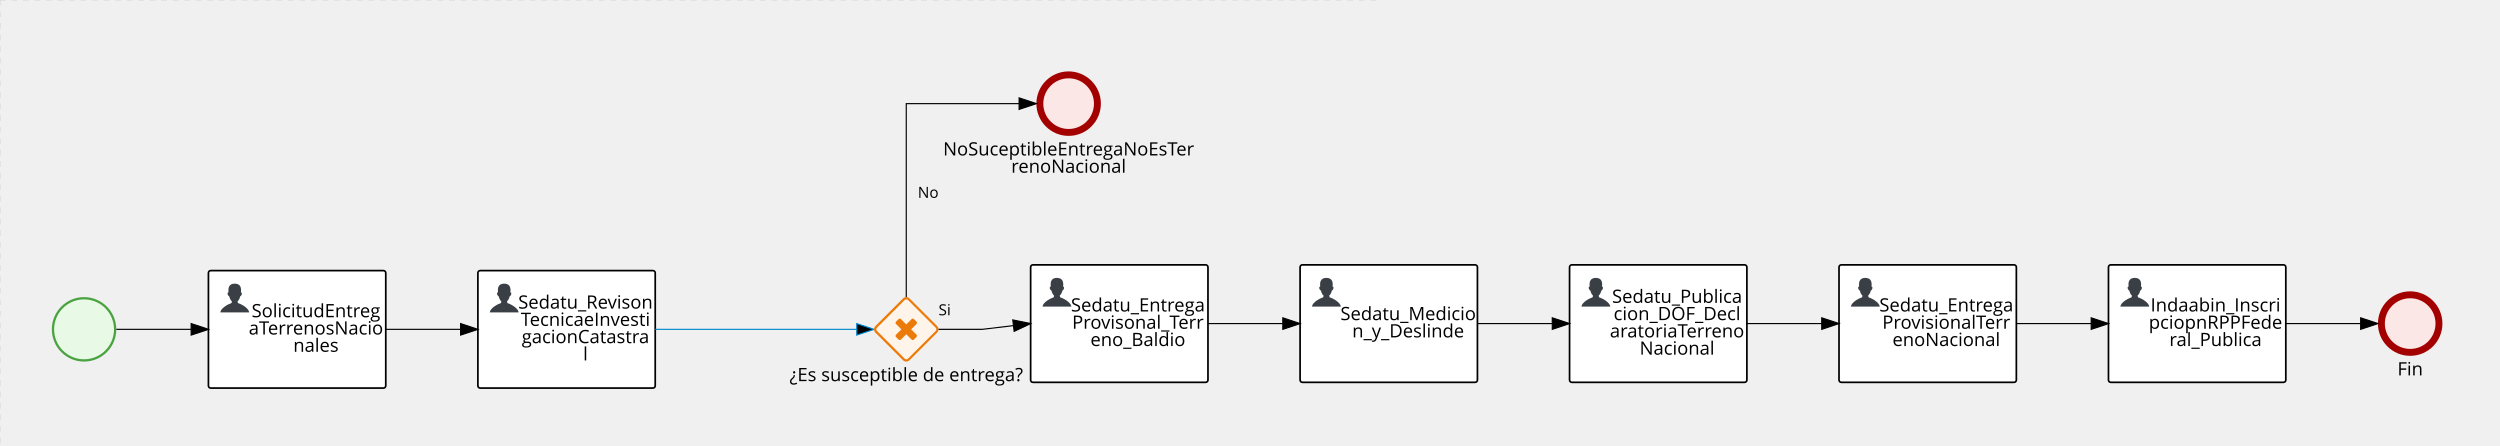
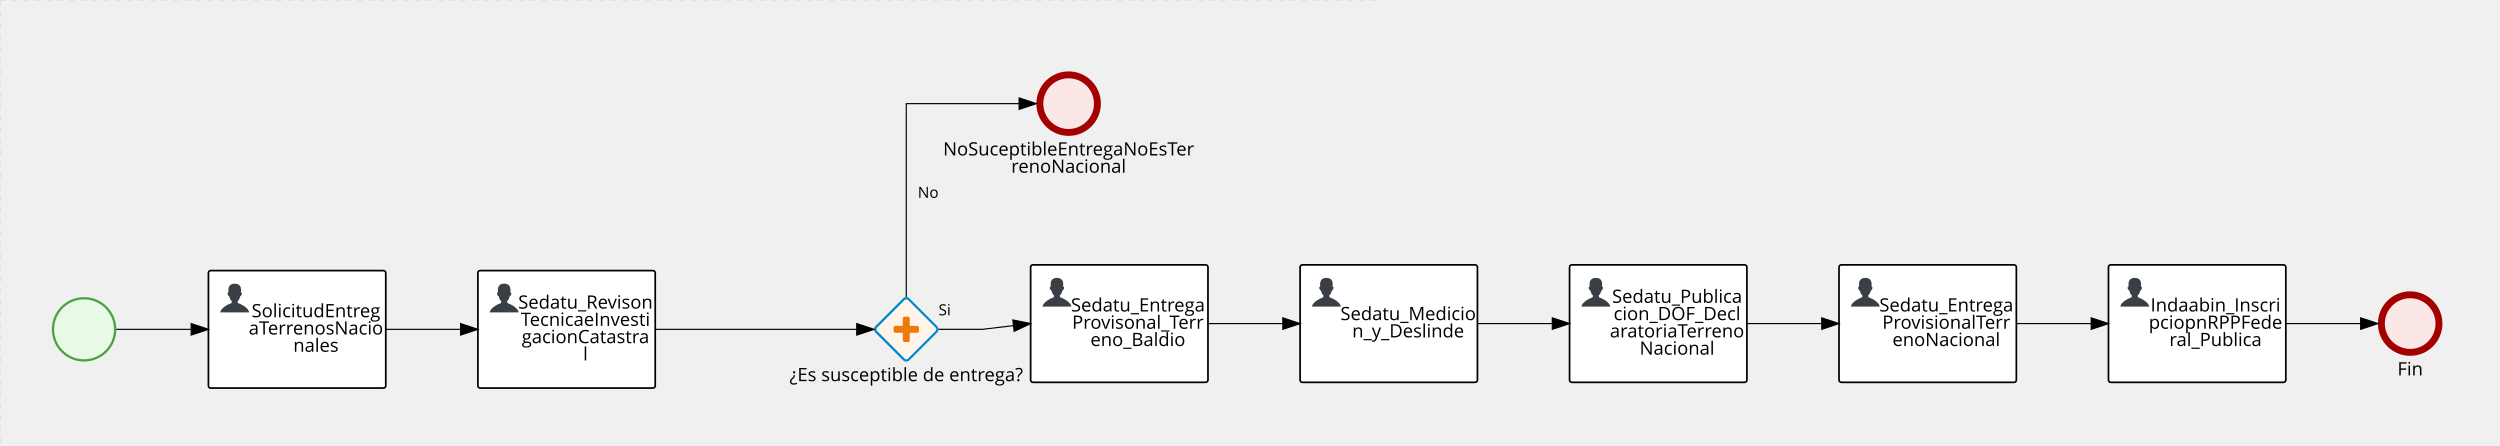
<svg xmlns="http://www.w3.org/2000/svg" version="1.1" width="2171" height="387" viewBox="0 0 2171 387">
  <defs />
  <g transform="matrix(1,0,0,1,0,0)">
    <g>
      <g>
        <g>
          <path fill="none" stroke="#d3d3d3" paint-order="fill stroke markers" d=" M 0 0 L 1200 0" stroke-miterlimit="10" stroke-opacity="0.8" stroke-dasharray="5" />
        </g>
        <g>
          <path fill="none" stroke="#d3d3d3" paint-order="fill stroke markers" d=" M 0 0 L 0 800" stroke-miterlimit="10" stroke-opacity="0.8" stroke-dasharray="5" />
        </g>
      </g>
      <g id="_8FF0A43F-6382-45C9-BA72-5A724DCAC5A2" bpmn2nodeid="_8FF0A43F-6382-45C9-BA72-5A724DCAC5A2" transform="matrix(1,0,0,1,1363,230)">
        <g>
          <path fill="none" stroke="none" />
        </g>
        <g transform="matrix(1,0,0,1,0,0)">
          <path fill="#ffffff" stroke="none" id="_8FF0A43F-6382-45C9-BA72-5A724DCAC5A2?shapeType=BACKGROUND" paint-order="stroke fill markers" d=" M 2 0 L 152 0 L 152 0 A 2 2 0 0 1 154 2 L 154 100 L 154 100 A 2 2 0 0 1 152 102 L 2 102 L 2 102 A 2 2 0 0 1 0 100 L 0 2 L 0 2 A 2 2 0 0 1 2 0 Z" />
        </g>
        <g transform="matrix(1,0,0,1,0,0)">
          <path fill="none" stroke="#000000" id="_8FF0A43F-6382-45C9-BA72-5A724DCAC5A2?shapeType=BORDER&amp;renderType=STROKE" paint-order="fill stroke markers" d=" M 2 0 L 152 0 L 152 0 A 2 2 0 0 1 154 2 L 154 100 L 154 100 A 2 2 0 0 1 152 102 L 2 102 L 2 102 A 2 2 0 0 1 0 100 L 0 2 L 0 2 A 2 2 0 0 1 2 0 Z" stroke-miterlimit="10" stroke-width="1.5" stroke-dasharray="" />
        </g>
        <g>
          <g transform="matrix(0.06,0,0,0.06,9.4,9.4)">
            <g transform="matrix(1,0,0,1,0,0)">
              <path fill="#393f44" stroke="none" id="_8FF0A43F-6382-45C9-BA72-5A724DCAC5A2_task__JrCX__gE2q" paint-order="stroke fill markers" d=" M 0 0 M 16 445.21 C 16 440.869 18.784 431.129 22.001 424.217 C 35.768 394.64 77.283 359.28 129 333.084 C 144.516 325.224 157.347 319.964 167.807 317.174 C 171.932 316.074 175.729 314.414 176.525 313.363 C 178.894 310.234 180.914 302.908 181.727 294.5 L 182.5 286.5 L 178.507 283.455 C 166.303 274.146 154.284 251.678 148.04 226.5 C 145.611 216.707 145.056 215.462 142.984 215.158 C 141.703 214.97 138.083 212.243 134.939 209.099 C 123.233 197.393 116.891 177.376 121.44 166.49 C 123.002 162.751 128.155 159.01 131.75 159.004 C 134.448 159 134.471 158.603 132.914 138.788 C 130.927 113.496 134.279 92.265 143.132 74.076 C 152.232 55.38 167.569 42.882 189.049 36.66 C 210.203 30.532 237.797 30.532 258.951 36.66 C 300.042 48.563 318.958 83.806 314.955 141 C 314.32 150.075 313.624 157.788 313.409 158.14 C 313.194 158.493 314.575 159.073 316.479 159.43 C 328.929 161.766 330.986 177.018 321.496 196.621 C 316.903 206.109 309.357 214.508 304.817 215.185 C 303.023 215.453 302.293 217.146 299.943 226.5 C 296.659 239.567 294.474 245.305 287.948 257.995 C 282.491 268.606 273.035 281.109 268.108 284.229 L 264.871 286.278 L 265.518 292.889 C 266.345 301.33 268.639 309.871 270.877 312.837 C 272.067 314.415 275.002 315.79 280.063 317.139 C 291.069 320.075 303.617 325.274 321 334.102 C 369.815 358.891 410.848 393.758 425.032 422.5 C 429.07 430.682 432 440.232 432 445.21 L 432 448 L 224 448 L 16 448 L 16 445.21 Z" />
            </g>
          </g>
        </g>
        <g transform="matrix(1,0,0,1,4.04,13.68)">
          <g transform="matrix(0.04,0,0,0.04,63.36,69.12)">
            <g transform="matrix(1,0,0,1,0,0)">
              <path fill="none" stroke="none" />
            </g>
            <g transform="matrix(1,0,0,1,0,0)">
              <path fill="none" stroke="none" />
            </g>
          </g>
        </g>
        <g transform="matrix(1,0,0,1,35,21)">
          <text fill="#000000" stroke="none" font-family="Open Sans" font-size="12pt" font-style="normal" font-weight="normal" text-decoration="normal" x="58.355" y="12" text-anchor="middle" dominant-baseline="alphabetic">Sedatu_Publica </text>
          <text fill="#000000" stroke="none" font-family="Open Sans" font-size="12pt" font-style="normal" font-weight="normal" text-decoration="normal" x="58.355" y="27" text-anchor="middle" dominant-baseline="alphabetic"> cion_DOF_Decl </text>
          <text fill="#000000" stroke="none" font-family="Open Sans" font-size="12pt" font-style="normal" font-weight="normal" text-decoration="normal" x="58.355" y="42" text-anchor="middle" dominant-baseline="alphabetic">aratoriaTerreno</text>
          <text fill="#000000" stroke="none" font-family="Open Sans" font-size="12pt" font-style="normal" font-weight="normal" text-decoration="normal" x="58.355" y="57" text-anchor="middle" dominant-baseline="alphabetic">      Nacional      </text>
        </g>
      </g>
      <g id="_F657E1F0-E25D-414C-A22B-355D2860B07C" bpmn2nodeid="_F657E1F0-E25D-414C-A22B-355D2860B07C" transform="matrix(1,0,0,1,900,62)">
        <g>
          <path fill="none" stroke="none" />
        </g>
        <g transform="matrix(0.125,0,0,0.125,0,0)">
          <g transform="matrix(1,0,0,1,0,0)">
            <path fill="#fce7e7" stroke="none" id="_F657E1F0-E25D-414C-A22B-355D2860B07C?shapeType=BACKGROUND" paint-order="stroke fill markers" d=" M 0 0 M 444 224 C 444 263.9 434.2 300.8 414.4 334.5 C 394.7 368.2 368 394.9 334.4 414.5 C 300.8 434.1 263.9 444 224 444 C 184.1 444 147.2 434.2 113.5 414.4 C 79.8 394.7 53.1 368 33.5 334.4 C 13.9 300.8 4 263.9 4 224 C 4 184.1 13.8 147.2 33.6 113.5 C 53.4 79.8 80.1 53.1 113.6 33.5 C 147.1 13.9 184.1 4 224 4 C 263.9 4 300.8 13.8 334.5 33.6 C 368.2 53.4 394.9 80.1 414.5 113.6 C 434.1 147.1 444 184.1 444 224 Z" />
          </g>
          <g>
            <g transform="matrix(1,0,0,1,0,0)">
              <g transform="matrix(1,0,0,1,0,0)">
                <path fill="#a30000" stroke="none" id="_F657E1F0-E25D-414C-A22B-355D2860B07C?shapeType=BORDER&amp;renderType=FILL" paint-order="stroke fill markers" d=" M 0 0 M 224 0 C 100.3 0 0 100.3 0 224 C 0 347.7 100.3 448 224 448 C 347.7 448 448 347.7 448 224 C 448 100.3 347.7 0 224 0 Z M 0 0 M 224 400 C 126.8 400 48 321.2 48 224 C 48 126.8 126.8 48 224 48 C 321.2 48 400 126.8 400 224 C 400 321.2 321.2 400 224 400 Z" />
              </g>
            </g>
          </g>
        </g>
        <g transform="matrix(1,0,0,1,-80.98438,61)">
          <text fill="#000000" stroke="none" font-family="Open Sans" font-size="12pt" font-style="normal" font-weight="normal" text-decoration="normal" x="108.984" y="12" text-anchor="middle" dominant-baseline="alphabetic">NoSuceptibleEntregaNoEsTer</text>
          <text fill="#000000" stroke="none" font-family="Open Sans" font-size="12pt" font-style="normal" font-weight="normal" text-decoration="normal" x="108.984" y="27" text-anchor="middle" dominant-baseline="alphabetic">              renoNacional              </text>
        </g>
      </g>
      <g id="_2652C81C-3B0A-4F57-AE74-74FB26818996" bpmn2nodeid="_2652C81C-3B0A-4F57-AE74-74FB26818996" transform="matrix(1,0,0,1,1831,230)">
        <g>
          <path fill="none" stroke="none" />
        </g>
        <g transform="matrix(1,0,0,1,0,0)">
          <path fill="#ffffff" stroke="none" id="_2652C81C-3B0A-4F57-AE74-74FB26818996?shapeType=BACKGROUND" paint-order="stroke fill markers" d=" M 2 0 L 152 0 L 152 0 A 2 2 0 0 1 154 2 L 154 100 L 154 100 A 2 2 0 0 1 152 102 L 2 102 L 2 102 A 2 2 0 0 1 0 100 L 0 2 L 0 2 A 2 2 0 0 1 2 0 Z" />
        </g>
        <g transform="matrix(1,0,0,1,0,0)">
          <path fill="none" stroke="#000000" id="_2652C81C-3B0A-4F57-AE74-74FB26818996?shapeType=BORDER&amp;renderType=STROKE" paint-order="fill stroke markers" d=" M 2 0 L 152 0 L 152 0 A 2 2 0 0 1 154 2 L 154 100 L 154 100 A 2 2 0 0 1 152 102 L 2 102 L 2 102 A 2 2 0 0 1 0 100 L 0 2 L 0 2 A 2 2 0 0 1 2 0 Z" stroke-miterlimit="10" stroke-width="1.5" stroke-dasharray="" />
        </g>
        <g>
          <g transform="matrix(0.06,0,0,0.06,9.4,9.4)">
            <g transform="matrix(1,0,0,1,0,0)">
              <path fill="#393f44" stroke="none" id="_2652C81C-3B0A-4F57-AE74-74FB26818996_task__JrCX__gE2q" paint-order="stroke fill markers" d=" M 0 0 M 16 445.21 C 16 440.869 18.784 431.129 22.001 424.217 C 35.768 394.64 77.283 359.28 129 333.084 C 144.516 325.224 157.347 319.964 167.807 317.174 C 171.932 316.074 175.729 314.414 176.525 313.363 C 178.894 310.234 180.914 302.908 181.727 294.5 L 182.5 286.5 L 178.507 283.455 C 166.303 274.146 154.284 251.678 148.04 226.5 C 145.611 216.707 145.056 215.462 142.984 215.158 C 141.703 214.97 138.083 212.243 134.939 209.099 C 123.233 197.393 116.891 177.376 121.44 166.49 C 123.002 162.751 128.155 159.01 131.75 159.004 C 134.448 159 134.471 158.603 132.914 138.788 C 130.927 113.496 134.279 92.265 143.132 74.076 C 152.232 55.38 167.569 42.882 189.049 36.66 C 210.203 30.532 237.797 30.532 258.951 36.66 C 300.042 48.563 318.958 83.806 314.955 141 C 314.32 150.075 313.624 157.788 313.409 158.14 C 313.194 158.493 314.575 159.073 316.479 159.43 C 328.929 161.766 330.986 177.018 321.496 196.621 C 316.903 206.109 309.357 214.508 304.817 215.185 C 303.023 215.453 302.293 217.146 299.943 226.5 C 296.659 239.567 294.474 245.305 287.948 257.995 C 282.491 268.606 273.035 281.109 268.108 284.229 L 264.871 286.278 L 265.518 292.889 C 266.345 301.33 268.639 309.871 270.877 312.837 C 272.067 314.415 275.002 315.79 280.063 317.139 C 291.069 320.075 303.617 325.274 321 334.102 C 369.815 358.891 410.848 393.758 425.032 422.5 C 429.07 430.682 432 440.232 432 445.21 L 432 448 L 224 448 L 16 448 L 16 445.21 Z" />
            </g>
          </g>
        </g>
        <g transform="matrix(1,0,0,1,4.04,13.68)">
          <g transform="matrix(0.04,0,0,0.04,63.36,69.12)">
            <g transform="matrix(1,0,0,1,0,0)">
              <path fill="none" stroke="none" />
            </g>
            <g transform="matrix(1,0,0,1,0,0)">
              <path fill="none" stroke="none" />
            </g>
          </g>
        </g>
        <g transform="matrix(1,0,0,1,35,28.5)">
          <text fill="#000000" stroke="none" font-family="Open Sans" font-size="12pt" font-style="normal" font-weight="normal" text-decoration="normal" x="57.965" y="12" text-anchor="middle" dominant-baseline="alphabetic">Indaabin_Inscri </text>
          <text fill="#000000" stroke="none" font-family="Open Sans" font-size="12pt" font-style="normal" font-weight="normal" text-decoration="normal" x="57.965" y="27" text-anchor="middle" dominant-baseline="alphabetic">pciopnRPPFede</text>
          <text fill="#000000" stroke="none" font-family="Open Sans" font-size="12pt" font-style="normal" font-weight="normal" text-decoration="normal" x="57.965" y="42" text-anchor="middle" dominant-baseline="alphabetic">    ral_Publica     </text>
        </g>
      </g>
      <g id="_5F080FB6-3F86-4CF3-AA23-848221DFFB02" bpmn2nodeid="_5F080FB6-3F86-4CF3-AA23-848221DFFB02" transform="matrix(1,0,0,1,2065,253)">
        <g>
          <path fill="none" stroke="none" />
        </g>
        <g transform="matrix(0.125,0,0,0.125,0,0)">
          <g transform="matrix(1,0,0,1,0,0)">
            <path fill="#fce7e7" stroke="none" id="_5F080FB6-3F86-4CF3-AA23-848221DFFB02?shapeType=BACKGROUND" paint-order="stroke fill markers" d=" M 0 0 M 444 224 C 444 263.9 434.2 300.8 414.4 334.5 C 394.7 368.2 368 394.9 334.4 414.5 C 300.8 434.1 263.9 444 224 444 C 184.1 444 147.2 434.2 113.5 414.4 C 79.8 394.7 53.1 368 33.5 334.4 C 13.9 300.8 4 263.9 4 224 C 4 184.1 13.8 147.2 33.6 113.5 C 53.4 79.8 80.1 53.1 113.6 33.5 C 147.1 13.9 184.1 4 224 4 C 263.9 4 300.8 13.8 334.5 33.6 C 368.2 53.4 394.9 80.1 414.5 113.6 C 434.1 147.1 444 184.1 444 224 Z" />
          </g>
          <g>
            <g transform="matrix(1,0,0,1,0,0)">
              <g transform="matrix(1,0,0,1,0,0)">
                <path fill="#a30000" stroke="none" id="_5F080FB6-3F86-4CF3-AA23-848221DFFB02?shapeType=BORDER&amp;renderType=FILL" paint-order="stroke fill markers" d=" M 0 0 M 224 0 C 100.3 0 0 100.3 0 224 C 0 347.7 100.3 448 224 448 C 347.7 448 448 347.7 448 224 C 448 100.3 347.7 0 224 0 Z M 0 0 M 224 400 C 126.8 400 48 321.2 48 224 C 48 126.8 126.8 48 224 48 C 321.2 48 400 126.8 400 224 C 400 321.2 321.2 400 224 400 Z" />
              </g>
            </g>
          </g>
        </g>
        <g transform="matrix(1,0,0,1,16.9375,61)">
          <text fill="#000000" stroke="none" font-family="Open Sans" font-size="12pt" font-style="normal" font-weight="normal" text-decoration="normal" x="11.062" y="12" text-anchor="middle" dominant-baseline="alphabetic">Fin</text>
        </g>
      </g>
      <g id="_A2AA6A26-D961-4B0E-9096-768F3CEE48E3" bpmn2nodeid="_A2AA6A26-D961-4B0E-9096-768F3CEE48E3" transform="matrix(1,0,0,1,415,235)">
        <g>
          <path fill="none" stroke="none" />
        </g>
        <g transform="matrix(1,0,0,1,0,0)">
          <path fill="#ffffff" stroke="none" id="_A2AA6A26-D961-4B0E-9096-768F3CEE48E3?shapeType=BACKGROUND" paint-order="stroke fill markers" d=" M 2 0 L 152 0 L 152 0 A 2 2 0 0 1 154 2 L 154 100 L 154 100 A 2 2 0 0 1 152 102 L 2 102 L 2 102 A 2 2 0 0 1 0 100 L 0 2 L 0 2 A 2 2 0 0 1 2 0 Z" />
        </g>
        <g transform="matrix(1,0,0,1,0,0)">
-           <path fill="none" stroke="rgb(0,0,0)" id="_A2AA6A26-D961-4B0E-9096-768F3CEE48E3?shapeType=BORDER&amp;renderType=STROKE" paint-order="fill stroke markers" d=" M 2 0 L 152 0 L 152 0 A 2 2 0 0 1 154 2 L 154 100 L 154 100 A 2 2 0 0 1 152 102 L 2 102 L 2 102 A 2 2 0 0 1 0 100 L 0 2 L 0 2 A 2 2 0 0 1 2 0 Z" stroke-miterlimit="10" stroke-width="1.5" stroke-dasharray="" />
+           <path fill="none" stroke="#000000" id="_A2AA6A26-D961-4B0E-9096-768F3CEE48E3?shapeType=BORDER&amp;renderType=STROKE" paint-order="fill stroke markers" d=" M 2 0 L 152 0 L 152 0 A 2 2 0 0 1 154 2 L 154 100 L 154 100 A 2 2 0 0 1 152 102 L 2 102 L 2 102 A 2 2 0 0 1 0 100 L 0 2 L 0 2 A 2 2 0 0 1 2 0 Z" stroke-miterlimit="10" stroke-width="1.5" stroke-dasharray="" />
        </g>
        <g>
          <g transform="matrix(0.06,0,0,0.06,9.4,9.4)">
            <g transform="matrix(1,0,0,1,0,0)">
              <path fill="#393f44" stroke="none" id="_A2AA6A26-D961-4B0E-9096-768F3CEE48E3_task__JrCX__gE2q" paint-order="stroke fill markers" d=" M 0 0 M 16 445.21 C 16 440.869 18.784 431.129 22.001 424.217 C 35.768 394.64 77.283 359.28 129 333.084 C 144.516 325.224 157.347 319.964 167.807 317.174 C 171.932 316.074 175.729 314.414 176.525 313.363 C 178.894 310.234 180.914 302.908 181.727 294.5 L 182.5 286.5 L 178.507 283.455 C 166.303 274.146 154.284 251.678 148.04 226.5 C 145.611 216.707 145.056 215.462 142.984 215.158 C 141.703 214.97 138.083 212.243 134.939 209.099 C 123.233 197.393 116.891 177.376 121.44 166.49 C 123.002 162.751 128.155 159.01 131.75 159.004 C 134.448 159 134.471 158.603 132.914 138.788 C 130.927 113.496 134.279 92.265 143.132 74.076 C 152.232 55.38 167.569 42.882 189.049 36.66 C 210.203 30.532 237.797 30.532 258.951 36.66 C 300.042 48.563 318.958 83.806 314.955 141 C 314.32 150.075 313.624 157.788 313.409 158.14 C 313.194 158.493 314.575 159.073 316.479 159.43 C 328.929 161.766 330.986 177.018 321.496 196.621 C 316.903 206.109 309.357 214.508 304.817 215.185 C 303.023 215.453 302.293 217.146 299.943 226.5 C 296.659 239.567 294.474 245.305 287.948 257.995 C 282.491 268.606 273.035 281.109 268.108 284.229 L 264.871 286.278 L 265.518 292.889 C 266.345 301.33 268.639 309.871 270.877 312.837 C 272.067 314.415 275.002 315.79 280.063 317.139 C 291.069 320.075 303.617 325.274 321 334.102 C 369.815 358.891 410.848 393.758 425.032 422.5 C 429.07 430.682 432 440.232 432 445.21 L 432 448 L 224 448 L 16 448 L 16 445.21 Z" />
            </g>
          </g>
        </g>
        <g transform="matrix(1,0,0,1,4.04,13.68)">
          <g transform="matrix(0.04,0,0,0.04,63.36,69.12)">
            <g transform="matrix(1,0,0,1,0,0)">
              <path fill="none" stroke="none" />
            </g>
            <g transform="matrix(1,0,0,1,0,0)">
              <path fill="none" stroke="none" />
            </g>
          </g>
        </g>
        <g transform="matrix(1,0,0,1,35,21)">
          <text fill="#000000" stroke="none" font-family="Open Sans" font-size="12pt" font-style="normal" font-weight="normal" text-decoration="normal" x="58.414" y="12" text-anchor="middle" dominant-baseline="alphabetic">Sedatu_Revison</text>
          <text fill="#000000" stroke="none" font-family="Open Sans" font-size="12pt" font-style="normal" font-weight="normal" text-decoration="normal" x="58.414" y="27" text-anchor="middle" dominant-baseline="alphabetic">TecnicaeInvesti </text>
          <text fill="#000000" stroke="none" font-family="Open Sans" font-size="12pt" font-style="normal" font-weight="normal" text-decoration="normal" x="58.414" y="42" text-anchor="middle" dominant-baseline="alphabetic">gacionCatastra </text>
          <text fill="#000000" stroke="none" font-family="Open Sans" font-size="12pt" font-style="normal" font-weight="normal" text-decoration="normal" x="58.414" y="57" text-anchor="middle" dominant-baseline="alphabetic">             l              </text>
        </g>
      </g>
      <g id="_B5F4F070-4E8F-462E-9679-84021734B52C" bpmn2nodeid="_B5F4F070-4E8F-462E-9679-84021734B52C" transform="matrix(1,0,0,1,895,230)">
        <g>
          <path fill="none" stroke="none" />
        </g>
        <g transform="matrix(1,0,0,1,0,0)">
          <path fill="#ffffff" stroke="none" id="_B5F4F070-4E8F-462E-9679-84021734B52C?shapeType=BACKGROUND" paint-order="stroke fill markers" d=" M 2 0 L 152 0 L 152 0 A 2 2 0 0 1 154 2 L 154 100 L 154 100 A 2 2 0 0 1 152 102 L 2 102 L 2 102 A 2 2 0 0 1 0 100 L 0 2 L 0 2 A 2 2 0 0 1 2 0 Z" />
        </g>
        <g transform="matrix(1,0,0,1,0,0)">
          <path fill="none" stroke="#000000" id="_B5F4F070-4E8F-462E-9679-84021734B52C?shapeType=BORDER&amp;renderType=STROKE" paint-order="fill stroke markers" d=" M 2 0 L 152 0 L 152 0 A 2 2 0 0 1 154 2 L 154 100 L 154 100 A 2 2 0 0 1 152 102 L 2 102 L 2 102 A 2 2 0 0 1 0 100 L 0 2 L 0 2 A 2 2 0 0 1 2 0 Z" stroke-miterlimit="10" stroke-width="1.5" stroke-dasharray="" />
        </g>
        <g>
          <g transform="matrix(0.06,0,0,0.06,9.4,9.4)">
            <g transform="matrix(1,0,0,1,0,0)">
              <path fill="#393f44" stroke="none" id="_B5F4F070-4E8F-462E-9679-84021734B52C_task__JrCX__gE2q" paint-order="stroke fill markers" d=" M 0 0 M 16 445.21 C 16 440.869 18.784 431.129 22.001 424.217 C 35.768 394.64 77.283 359.28 129 333.084 C 144.516 325.224 157.347 319.964 167.807 317.174 C 171.932 316.074 175.729 314.414 176.525 313.363 C 178.894 310.234 180.914 302.908 181.727 294.5 L 182.5 286.5 L 178.507 283.455 C 166.303 274.146 154.284 251.678 148.04 226.5 C 145.611 216.707 145.056 215.462 142.984 215.158 C 141.703 214.97 138.083 212.243 134.939 209.099 C 123.233 197.393 116.891 177.376 121.44 166.49 C 123.002 162.751 128.155 159.01 131.75 159.004 C 134.448 159 134.471 158.603 132.914 138.788 C 130.927 113.496 134.279 92.265 143.132 74.076 C 152.232 55.38 167.569 42.882 189.049 36.66 C 210.203 30.532 237.797 30.532 258.951 36.66 C 300.042 48.563 318.958 83.806 314.955 141 C 314.32 150.075 313.624 157.788 313.409 158.14 C 313.194 158.493 314.575 159.073 316.479 159.43 C 328.929 161.766 330.986 177.018 321.496 196.621 C 316.903 206.109 309.357 214.508 304.817 215.185 C 303.023 215.453 302.293 217.146 299.943 226.5 C 296.659 239.567 294.474 245.305 287.948 257.995 C 282.491 268.606 273.035 281.109 268.108 284.229 L 264.871 286.278 L 265.518 292.889 C 266.345 301.33 268.639 309.871 270.877 312.837 C 272.067 314.415 275.002 315.79 280.063 317.139 C 291.069 320.075 303.617 325.274 321 334.102 C 369.815 358.891 410.848 393.758 425.032 422.5 C 429.07 430.682 432 440.232 432 445.21 L 432 448 L 224 448 L 16 448 L 16 445.21 Z" />
            </g>
          </g>
        </g>
        <g transform="matrix(1,0,0,1,4.04,13.68)">
          <g transform="matrix(0.04,0,0,0.04,63.36,69.12)">
            <g transform="matrix(1,0,0,1,0,0)">
              <path fill="none" stroke="none" />
            </g>
            <g transform="matrix(1,0,0,1,0,0)">
              <path fill="none" stroke="none" />
            </g>
          </g>
        </g>
        <g transform="matrix(1,0,0,1,35,28.5)">
          <text fill="#000000" stroke="none" font-family="Open Sans" font-size="12pt" font-style="normal" font-weight="normal" text-decoration="normal" x="58.16" y="12" text-anchor="middle" dominant-baseline="alphabetic">Sedatu_Entrega</text>
          <text fill="#000000" stroke="none" font-family="Open Sans" font-size="12pt" font-style="normal" font-weight="normal" text-decoration="normal" x="58.16" y="27" text-anchor="middle" dominant-baseline="alphabetic">Provisonal_Terr</text>
          <text fill="#000000" stroke="none" font-family="Open Sans" font-size="12pt" font-style="normal" font-weight="normal" text-decoration="normal" x="58.16" y="42" text-anchor="middle" dominant-baseline="alphabetic">    eno_Baldio    </text>
        </g>
      </g>
      <g id="_BD1D2AF8-A295-4450-887F-DDDDDC207F2A" bpmn2nodeid="_BD1D2AF8-A295-4450-887F-DDDDDC207F2A" transform="matrix(1,0,0,1,45,258)">
        <g>
          <path fill="none" stroke="none" />
        </g>
        <g transform="matrix(0.125,0,0,0.125,0,0)">
          <g transform="matrix(1,0,0,1,0,0)">
            <path fill="#e8fae6" stroke="none" id="_BD1D2AF8-A295-4450-887F-DDDDDC207F2A?shapeType=BACKGROUND" paint-order="stroke fill markers" d=" M 0 0 M 444 224 C 444 263.9 434.2 300.8 414.4 334.5 C 394.7 368.2 368 394.9 334.4 414.5 C 300.8 434.1 263.9 444 224 444 C 184.1 444 147.2 434.2 113.5 414.4 C 79.8 394.7 53.1 368 33.5 334.4 C 13.9 300.8 4 263.9 4 224 C 4 184.1 13.8 147.2 33.6 113.5 C 53.4 79.8 80.1 53.1 113.6 33.5 C 147.1 13.9 184.1 4 224 4 C 263.9 4 300.8 13.8 334.5 33.6 C 368.2 53.4 394.9 80.1 414.5 113.6 C 434.1 147.1 444 184.1 444 224 Z" />
          </g>
          <g>
            <g transform="matrix(1,0,0,1,0,0)">
              <g transform="matrix(1,0,0,1,0,0)">
                <path fill="#4aa241" stroke="none" id="_BD1D2AF8-A295-4450-887F-DDDDDC207F2A?shapeType=BORDER&amp;renderType=FILL" paint-order="stroke fill markers" d=" M 0 0 M 224 0 C 100.3 0 0 100.3 0 224 C 0 347.7 100.3 448 224 448 C 347.7 448 448 347.7 448 224 C 448 100.3 347.7 0 224 0 Z M 0 0 M 224 432 C 109.1 432 16 338.9 16 224 C 16 109.1 109.1 16 224 16 C 338.9 16 432 109.1 432 224 C 432 338.9 338.9 432 224 432 Z" />
              </g>
            </g>
          </g>
        </g>
        <g transform="matrix(1,0,0,1,28,61)" />
      </g>
      <g id="_E7CACB29-BD10-435C-A16A-18ADB375356E" bpmn2nodeid="_E7CACB29-BD10-435C-A16A-18ADB375356E" transform="matrix(1,0,0,1,1129,230)">
        <g>
          <path fill="none" stroke="none" />
        </g>
        <g transform="matrix(1,0,0,1,0,0)">
          <path fill="#ffffff" stroke="none" id="_E7CACB29-BD10-435C-A16A-18ADB375356E?shapeType=BACKGROUND" paint-order="stroke fill markers" d=" M 2 0 L 152 0 L 152 0 A 2 2 0 0 1 154 2 L 154 100 L 154 100 A 2 2 0 0 1 152 102 L 2 102 L 2 102 A 2 2 0 0 1 0 100 L 0 2 L 0 2 A 2 2 0 0 1 2 0 Z" />
        </g>
        <g transform="matrix(1,0,0,1,0,0)">
          <path fill="none" stroke="#000000" id="_E7CACB29-BD10-435C-A16A-18ADB375356E?shapeType=BORDER&amp;renderType=STROKE" paint-order="fill stroke markers" d=" M 2 0 L 152 0 L 152 0 A 2 2 0 0 1 154 2 L 154 100 L 154 100 A 2 2 0 0 1 152 102 L 2 102 L 2 102 A 2 2 0 0 1 0 100 L 0 2 L 0 2 A 2 2 0 0 1 2 0 Z" stroke-miterlimit="10" stroke-width="1.5" stroke-dasharray="" />
        </g>
        <g>
          <g transform="matrix(0.06,0,0,0.06,9.4,9.4)">
            <g transform="matrix(1,0,0,1,0,0)">
              <path fill="#393f44" stroke="none" id="_E7CACB29-BD10-435C-A16A-18ADB375356E_task__JrCX__gE2q" paint-order="stroke fill markers" d=" M 0 0 M 16 445.21 C 16 440.869 18.784 431.129 22.001 424.217 C 35.768 394.64 77.283 359.28 129 333.084 C 144.516 325.224 157.347 319.964 167.807 317.174 C 171.932 316.074 175.729 314.414 176.525 313.363 C 178.894 310.234 180.914 302.908 181.727 294.5 L 182.5 286.5 L 178.507 283.455 C 166.303 274.146 154.284 251.678 148.04 226.5 C 145.611 216.707 145.056 215.462 142.984 215.158 C 141.703 214.97 138.083 212.243 134.939 209.099 C 123.233 197.393 116.891 177.376 121.44 166.49 C 123.002 162.751 128.155 159.01 131.75 159.004 C 134.448 159 134.471 158.603 132.914 138.788 C 130.927 113.496 134.279 92.265 143.132 74.076 C 152.232 55.38 167.569 42.882 189.049 36.66 C 210.203 30.532 237.797 30.532 258.951 36.66 C 300.042 48.563 318.958 83.806 314.955 141 C 314.32 150.075 313.624 157.788 313.409 158.14 C 313.194 158.493 314.575 159.073 316.479 159.43 C 328.929 161.766 330.986 177.018 321.496 196.621 C 316.903 206.109 309.357 214.508 304.817 215.185 C 303.023 215.453 302.293 217.146 299.943 226.5 C 296.659 239.567 294.474 245.305 287.948 257.995 C 282.491 268.606 273.035 281.109 268.108 284.229 L 264.871 286.278 L 265.518 292.889 C 266.345 301.33 268.639 309.871 270.877 312.837 C 272.067 314.415 275.002 315.79 280.063 317.139 C 291.069 320.075 303.617 325.274 321 334.102 C 369.815 358.891 410.848 393.758 425.032 422.5 C 429.07 430.682 432 440.232 432 445.21 L 432 448 L 224 448 L 16 448 L 16 445.21 Z" />
            </g>
          </g>
        </g>
        <g transform="matrix(1,0,0,1,4.04,13.68)">
          <g transform="matrix(0.04,0,0,0.04,63.36,69.12)">
            <g transform="matrix(1,0,0,1,0,0)">
              <path fill="none" stroke="none" />
            </g>
            <g transform="matrix(1,0,0,1,0,0)">
              <path fill="none" stroke="none" />
            </g>
          </g>
        </g>
        <g transform="matrix(1,0,0,1,35,36)">
          <text fill="#000000" stroke="none" font-family="Open Sans" font-size="12pt" font-style="normal" font-weight="normal" text-decoration="normal" x="58.852" y="12" text-anchor="middle" dominant-baseline="alphabetic">Sedatu_Medicio</text>
          <text fill="#000000" stroke="none" font-family="Open Sans" font-size="12pt" font-style="normal" font-weight="normal" text-decoration="normal" x="58.852" y="27" text-anchor="middle" dominant-baseline="alphabetic">  n_y_Deslinde   </text>
        </g>
      </g>
      <g id="_46555990-BA23-4DF4-93FD-519519213578" bpmn2nodeid="_46555990-BA23-4DF4-93FD-519519213578" transform="matrix(1,0,0,1,1597,230)">
        <g>
          <path fill="none" stroke="none" />
        </g>
        <g transform="matrix(1,0,0,1,0,0)">
          <path fill="#ffffff" stroke="none" id="_46555990-BA23-4DF4-93FD-519519213578?shapeType=BACKGROUND" paint-order="stroke fill markers" d=" M 2 0 L 152 0 L 152 0 A 2 2 0 0 1 154 2 L 154 100 L 154 100 A 2 2 0 0 1 152 102 L 2 102 L 2 102 A 2 2 0 0 1 0 100 L 0 2 L 0 2 A 2 2 0 0 1 2 0 Z" />
        </g>
        <g transform="matrix(1,0,0,1,0,0)">
          <path fill="none" stroke="#000000" id="_46555990-BA23-4DF4-93FD-519519213578?shapeType=BORDER&amp;renderType=STROKE" paint-order="fill stroke markers" d=" M 2 0 L 152 0 L 152 0 A 2 2 0 0 1 154 2 L 154 100 L 154 100 A 2 2 0 0 1 152 102 L 2 102 L 2 102 A 2 2 0 0 1 0 100 L 0 2 L 0 2 A 2 2 0 0 1 2 0 Z" stroke-miterlimit="10" stroke-width="1.5" stroke-dasharray="" />
        </g>
        <g>
          <g transform="matrix(0.06,0,0,0.06,9.4,9.4)">
            <g transform="matrix(1,0,0,1,0,0)">
              <path fill="#393f44" stroke="none" id="_46555990-BA23-4DF4-93FD-519519213578_task__JrCX__gE2q" paint-order="stroke fill markers" d=" M 0 0 M 16 445.21 C 16 440.869 18.784 431.129 22.001 424.217 C 35.768 394.64 77.283 359.28 129 333.084 C 144.516 325.224 157.347 319.964 167.807 317.174 C 171.932 316.074 175.729 314.414 176.525 313.363 C 178.894 310.234 180.914 302.908 181.727 294.5 L 182.5 286.5 L 178.507 283.455 C 166.303 274.146 154.284 251.678 148.04 226.5 C 145.611 216.707 145.056 215.462 142.984 215.158 C 141.703 214.97 138.083 212.243 134.939 209.099 C 123.233 197.393 116.891 177.376 121.44 166.49 C 123.002 162.751 128.155 159.01 131.75 159.004 C 134.448 159 134.471 158.603 132.914 138.788 C 130.927 113.496 134.279 92.265 143.132 74.076 C 152.232 55.38 167.569 42.882 189.049 36.66 C 210.203 30.532 237.797 30.532 258.951 36.66 C 300.042 48.563 318.958 83.806 314.955 141 C 314.32 150.075 313.624 157.788 313.409 158.14 C 313.194 158.493 314.575 159.073 316.479 159.43 C 328.929 161.766 330.986 177.018 321.496 196.621 C 316.903 206.109 309.357 214.508 304.817 215.185 C 303.023 215.453 302.293 217.146 299.943 226.5 C 296.659 239.567 294.474 245.305 287.948 257.995 C 282.491 268.606 273.035 281.109 268.108 284.229 L 264.871 286.278 L 265.518 292.889 C 266.345 301.33 268.639 309.871 270.877 312.837 C 272.067 314.415 275.002 315.79 280.063 317.139 C 291.069 320.075 303.617 325.274 321 334.102 C 369.815 358.891 410.848 393.758 425.032 422.5 C 429.07 430.682 432 440.232 432 445.21 L 432 448 L 224 448 L 16 448 L 16 445.21 Z" />
            </g>
          </g>
        </g>
        <g transform="matrix(1,0,0,1,4.04,13.68)">
          <g transform="matrix(0.04,0,0,0.04,63.36,69.12)">
            <g transform="matrix(1,0,0,1,0,0)">
              <path fill="none" stroke="none" />
            </g>
            <g transform="matrix(1,0,0,1,0,0)">
              <path fill="none" stroke="none" />
            </g>
          </g>
        </g>
        <g transform="matrix(1,0,0,1,35,28.5)">
          <text fill="#000000" stroke="none" font-family="Open Sans" font-size="12pt" font-style="normal" font-weight="normal" text-decoration="normal" x="58.16" y="12" text-anchor="middle" dominant-baseline="alphabetic">Sedatu_Entrega</text>
          <text fill="#000000" stroke="none" font-family="Open Sans" font-size="12pt" font-style="normal" font-weight="normal" text-decoration="normal" x="58.16" y="27" text-anchor="middle" dominant-baseline="alphabetic">ProvisionalTerr </text>
          <text fill="#000000" stroke="none" font-family="Open Sans" font-size="12pt" font-style="normal" font-weight="normal" text-decoration="normal" x="58.16" y="42" text-anchor="middle" dominant-baseline="alphabetic">  enoNacional   </text>
        </g>
      </g>
      <g id="_C1A7E222-AB9D-4696-9E21-A1FD12459640" bpmn2nodeid="_C1A7E222-AB9D-4696-9E21-A1FD12459640" transform="matrix(1,0,0,1,181,235)">
        <g>
          <path fill="none" stroke="none" />
        </g>
        <g transform="matrix(1,0,0,1,0,0)">
          <path fill="#ffffff" stroke="none" id="_C1A7E222-AB9D-4696-9E21-A1FD12459640?shapeType=BACKGROUND" paint-order="stroke fill markers" d=" M 2 0 L 152 0 L 152 0 A 2 2 0 0 1 154 2 L 154 100 L 154 100 A 2 2 0 0 1 152 102 L 2 102 L 2 102 A 2 2 0 0 1 0 100 L 0 2 L 0 2 A 2 2 0 0 1 2 0 Z" />
        </g>
        <g transform="matrix(1,0,0,1,0,0)">
          <path fill="none" stroke="#000000" id="_C1A7E222-AB9D-4696-9E21-A1FD12459640?shapeType=BORDER&amp;renderType=STROKE" paint-order="fill stroke markers" d=" M 2 0 L 152 0 L 152 0 A 2 2 0 0 1 154 2 L 154 100 L 154 100 A 2 2 0 0 1 152 102 L 2 102 L 2 102 A 2 2 0 0 1 0 100 L 0 2 L 0 2 A 2 2 0 0 1 2 0 Z" stroke-miterlimit="10" stroke-width="1.5" stroke-dasharray="" />
        </g>
        <g>
          <g transform="matrix(0.06,0,0,0.06,9.4,9.4)">
            <g transform="matrix(1,0,0,1,0,0)">
              <path fill="#393f44" stroke="none" id="_C1A7E222-AB9D-4696-9E21-A1FD12459640_task__JrCX__gE2q" paint-order="stroke fill markers" d=" M 0 0 M 16 445.21 C 16 440.869 18.784 431.129 22.001 424.217 C 35.768 394.64 77.283 359.28 129 333.084 C 144.516 325.224 157.347 319.964 167.807 317.174 C 171.932 316.074 175.729 314.414 176.525 313.363 C 178.894 310.234 180.914 302.908 181.727 294.5 L 182.5 286.5 L 178.507 283.455 C 166.303 274.146 154.284 251.678 148.04 226.5 C 145.611 216.707 145.056 215.462 142.984 215.158 C 141.703 214.97 138.083 212.243 134.939 209.099 C 123.233 197.393 116.891 177.376 121.44 166.49 C 123.002 162.751 128.155 159.01 131.75 159.004 C 134.448 159 134.471 158.603 132.914 138.788 C 130.927 113.496 134.279 92.265 143.132 74.076 C 152.232 55.38 167.569 42.882 189.049 36.66 C 210.203 30.532 237.797 30.532 258.951 36.66 C 300.042 48.563 318.958 83.806 314.955 141 C 314.32 150.075 313.624 157.788 313.409 158.14 C 313.194 158.493 314.575 159.073 316.479 159.43 C 328.929 161.766 330.986 177.018 321.496 196.621 C 316.903 206.109 309.357 214.508 304.817 215.185 C 303.023 215.453 302.293 217.146 299.943 226.5 C 296.659 239.567 294.474 245.305 287.948 257.995 C 282.491 268.606 273.035 281.109 268.108 284.229 L 264.871 286.278 L 265.518 292.889 C 266.345 301.33 268.639 309.871 270.877 312.837 C 272.067 314.415 275.002 315.79 280.063 317.139 C 291.069 320.075 303.617 325.274 321 334.102 C 369.815 358.891 410.848 393.758 425.032 422.5 C 429.07 430.682 432 440.232 432 445.21 L 432 448 L 224 448 L 16 448 L 16 445.21 Z" />
            </g>
          </g>
        </g>
        <g transform="matrix(1,0,0,1,4.04,13.68)">
          <g transform="matrix(0.04,0,0,0.04,63.36,69.12)">
            <g transform="matrix(1,0,0,1,0,0)">
              <path fill="none" stroke="none" />
            </g>
            <g transform="matrix(1,0,0,1,0,0)">
              <path fill="none" stroke="none" />
            </g>
          </g>
        </g>
        <g transform="matrix(1,0,0,1,35,28.5)">
          <text fill="#000000" stroke="none" font-family="Open Sans" font-size="12pt" font-style="normal" font-weight="normal" text-decoration="normal" x="58.367" y="12" text-anchor="middle" dominant-baseline="alphabetic">SolicitudEntreg </text>
          <text fill="#000000" stroke="none" font-family="Open Sans" font-size="12pt" font-style="normal" font-weight="normal" text-decoration="normal" x="58.367" y="27" text-anchor="middle" dominant-baseline="alphabetic">aTerrenosNacio</text>
          <text fill="#000000" stroke="none" font-family="Open Sans" font-size="12pt" font-style="normal" font-weight="normal" text-decoration="normal" x="58.367" y="42" text-anchor="middle" dominant-baseline="alphabetic">         nales          </text>
        </g>
      </g>
      <g id="_8E21B6A0-48C2-4EFF-BA7E-B3C04D94C1AE" bpmn2nodeid="_8E21B6A0-48C2-4EFF-BA7E-B3C04D94C1AE">
        <g>
          <path fill="none" stroke="#000000" paint-order="fill stroke markers" d=" M 101 286 L 166 286" stroke-miterlimit="10" stroke-dasharray="" />
        </g>
        <g transform="matrix(1,0,0,1,101,286)" />
        <g transform="matrix(6.123233995736766e-17,1,-1,6.123233995736766e-17,181,281)">
          <path fill="#000000" stroke="#000000" paint-order="fill stroke markers" d=" M 10 15 L 0 15 L 5 0 Z" stroke-miterlimit="10" stroke-dasharray="" />
        </g>
        <g transform="matrix(1,0,0,1,101,276)" />
      </g>
      <g id="_257670AB-9712-44E4-BC0F-1A981BE80758" bpmn2nodeid="_257670AB-9712-44E4-BC0F-1A981BE80758">
        <g>
          <path fill="none" stroke="#000000" paint-order="fill stroke markers" d=" M 335 286 L 400 286" stroke-miterlimit="10" stroke-dasharray="" />
        </g>
        <g transform="matrix(1,0,0,1,335,286)" />
        <g transform="matrix(6.123233995736766e-17,1,-1,6.123233995736766e-17,415,281)">
          <path fill="#000000" stroke="#000000" paint-order="fill stroke markers" d=" M 10 15 L 0 15 L 5 0 Z" stroke-miterlimit="10" stroke-dasharray="" />
        </g>
        <g transform="matrix(1,0,0,1,335,276)" />
      </g>
-       <g id="_575D9BBB-8EEF-499C-829F-D21FEFCFE7AB" bpmn2nodeid="_575D9BBB-8EEF-499C-829F-D21FEFCFE7AB">
-         <g>
-           <path fill="none" stroke="rgb(0,136,206)" paint-order="fill stroke markers" d=" M 569 286 L 744 286" stroke-miterlimit="10" stroke-dasharray="" />
-         </g>
-         <g transform="matrix(1,0,0,1,569,286)" />
-         <g transform="matrix(6.123233995736766e-17,1,-1,6.123233995736766e-17,759,281)">
-           <path fill="rgb(0,0,0)" stroke="rgb(0,136,206)" paint-order="fill stroke markers" d=" M 10 15 L 0 15 L 5 0 Z" stroke-miterlimit="10" stroke-dasharray="" />
-         </g>
-         <g transform="matrix(1,0,0,1,569,276)" />
-       </g>
      <g id="_AE5C3344-8FDD-4492-AB14-617A3BBB9AD2" bpmn2nodeid="_AE5C3344-8FDD-4492-AB14-617A3BBB9AD2">
        <g>
          <path fill="none" stroke="#000000" paint-order="fill stroke markers" d=" M 1049 281 L 1114 281" stroke-miterlimit="10" stroke-dasharray="" />
        </g>
        <g transform="matrix(1,0,0,1,1049,281)" />
        <g transform="matrix(6.123233995736766e-17,1,-1,6.123233995736766e-17,1129,276)">
          <path fill="#000000" stroke="#000000" paint-order="fill stroke markers" d=" M 10 15 L 0 15 L 5 0 Z" stroke-miterlimit="10" stroke-dasharray="" />
        </g>
        <g transform="matrix(1,0,0,1,1049,271)" />
      </g>
      <g id="_56CBB2CD-26D1-4CE8-B54A-29FD3BC16176" bpmn2nodeid="_56CBB2CD-26D1-4CE8-B54A-29FD3BC16176">
        <g>
          <path fill="none" stroke="#000000" paint-order="fill stroke markers" d=" M 1283 281 L 1348 281" stroke-miterlimit="10" stroke-dasharray="" />
        </g>
        <g transform="matrix(1,0,0,1,1283,281)" />
        <g transform="matrix(6.123233995736766e-17,1,-1,6.123233995736766e-17,1363,276)">
          <path fill="#000000" stroke="#000000" paint-order="fill stroke markers" d=" M 10 15 L 0 15 L 5 0 Z" stroke-miterlimit="10" stroke-dasharray="" />
        </g>
        <g transform="matrix(1,0,0,1,1283,271)" />
      </g>
      <g id="_9954FA6A-EFA4-4B48-A5A9-50F8D56FA501" bpmn2nodeid="_9954FA6A-EFA4-4B48-A5A9-50F8D56FA501">
        <g>
          <path fill="none" stroke="#000000" paint-order="fill stroke markers" d=" M 1517 281 L 1582 281" stroke-miterlimit="10" stroke-dasharray="" />
        </g>
        <g transform="matrix(1,0,0,1,1517,281)" />
        <g transform="matrix(6.123233995736766e-17,1,-1,6.123233995736766e-17,1597,276)">
          <path fill="#000000" stroke="#000000" paint-order="fill stroke markers" d=" M 10 15 L 0 15 L 5 0 Z" stroke-miterlimit="10" stroke-dasharray="" />
        </g>
        <g transform="matrix(1,0,0,1,1517,271)" />
      </g>
      <g id="_0AA0940E-70AF-49F8-8820-7DB1D77F245C" bpmn2nodeid="_0AA0940E-70AF-49F8-8820-7DB1D77F245C">
        <g>
          <path fill="none" stroke="#000000" paint-order="fill stroke markers" d=" M 1751 281 L 1816 281" stroke-miterlimit="10" stroke-dasharray="" />
        </g>
        <g transform="matrix(1,0,0,1,1751,281)" />
        <g transform="matrix(6.123233995736766e-17,1,-1,6.123233995736766e-17,1831,276)">
          <path fill="#000000" stroke="#000000" paint-order="fill stroke markers" d=" M 10 15 L 0 15 L 5 0 Z" stroke-miterlimit="10" stroke-dasharray="" />
        </g>
        <g transform="matrix(1,0,0,1,1751,271)" />
      </g>
      <g id="_A533F5F7-9F61-4E61-B9F8-3EC7A131E10C" bpmn2nodeid="_A533F5F7-9F61-4E61-B9F8-3EC7A131E10C">
        <g>
          <path fill="none" stroke="#000000" paint-order="fill stroke markers" d=" M 1985 281 L 2050 281" stroke-miterlimit="10" stroke-dasharray="" />
        </g>
        <g transform="matrix(1,0,0,1,1985,281)" />
        <g transform="matrix(6.123233995736766e-17,1,-1,6.123233995736766e-17,2065,276)">
          <path fill="#000000" stroke="#000000" paint-order="fill stroke markers" d=" M 10 15 L 0 15 L 5 0 Z" stroke-miterlimit="10" stroke-dasharray="" />
        </g>
        <g transform="matrix(1,0,0,1,1985,271)" />
      </g>
      <g transform="matrix(1,0,0,1,1363,230)" />
      <g transform="matrix(1,0,0,1,900,62)" />
      <g transform="matrix(1,0,0,1,1831,230)" />
      <g transform="matrix(1,0,0,1,2065,253)" />
+       <g transform="matrix(1,0,0,1,415,235)" />
      <g transform="matrix(1,0,0,1,895,230)" />
      <g transform="matrix(1,0,0,1,45,258)" />
      <g transform="matrix(1,0,0,1,1129,230)" />
      <g transform="matrix(1,0,0,1,1597,230)" />
      <g transform="matrix(1,0,0,1,181,235)" />
      <g id="_67E6EC67-04C4-44F7-8063-492E1B0615BB" bpmn2nodeid="_67E6EC67-04C4-44F7-8063-492E1B0615BB" transform="matrix(1,0,0,1,759,258)">
        <g>
          <path fill="none" stroke="none" />
        </g>
        <g transform="matrix(0.125,0,0,0.125,0,0)">
          <g transform="matrix(1,0,0,1,0,0)">
            <path fill="#fef4ea" stroke="none" id="_67E6EC67-04C4-44F7-8063-492E1B0615BB?shapeType=BACKGROUND" paint-order="stroke fill markers" d=" M 0 0 M 224.4 4.3 C 216.4 4.3 208.4 7.3 202.3 13.4 L 13.5 202.2 C 1.3 214.4 1.3 234.2 13.5 246.4 L 202.2 435.1 C 208.3 441.2 216.4 444.2 224.3 444.2 C 232.2 444.2 240.3 441.2 246.4 435.1 L 435.1 246.4 C 447.3 234.2 447.3 214.4 435.1 202.2 L 246.5 13.4 C 240.4 7.3 232.4 4.3 224.4 4.3 L 224.4 4.3 Z" />
          </g>
          <g>
            <g transform="matrix(1,0,0,1,0,0)">
              <g transform="matrix(1,0,0,1,0,0)">
-                 <path fill="rgb(236,122,8)" stroke="none" id="_67E6EC67-04C4-44F7-8063-492E1B0615BB?shapeType=BORDER&amp;renderType=FILL" paint-order="stroke fill markers" d=" M 0 0 M 20.8 212.7 L 213.3 20.2 C 219.6 13.9 229.7 13.9 235.9 20.2 L 428.4 212.7 C 434.7 219 434.7 229.1 428.4 235.3 L 235.9 427.8 C 229.6 434.1 219.5 434.1 213.3 427.8 L 20.8 235.3 C 14.5 229.1 14.5 218.9 20.8 212.7 L 20.8 212.7 Z M 0 0 M 0 224 C 0 232.1 3.1 240.3 9.3 246.5 L 201.5 438.7 C 213.9 451.1 234.1 451.1 246.5 438.7 L 438.7 246.5 C 444.9 240.3 448 232.1 448 224 C 448 215.9 444.9 207.7 438.7 201.5 L 246.5 9.3 C 234.1 -3.1 213.9 -3.1 201.5 9.3 L 9.3 201.5 C 3.1 207.7 0 215.9 0 224 L 0 224 Z" />
+                 <path fill="rgb(0,136,206)" stroke="none" id="_67E6EC67-04C4-44F7-8063-492E1B0615BB?shapeType=BORDER&amp;renderType=FILL" paint-order="stroke fill markers" d=" M 0 0 M 20.8 212.7 L 213.3 20.2 C 219.6 13.9 229.7 13.9 235.9 20.2 L 428.4 212.7 C 434.7 219 434.7 229.1 428.4 235.3 L 235.9 427.8 C 229.6 434.1 219.5 434.1 213.3 427.8 L 20.8 235.3 C 14.5 229.1 14.5 218.9 20.8 212.7 L 20.8 212.7 Z M 0 0 M 0 224 C 0 232.1 3.1 240.3 9.3 246.5 L 201.5 438.7 C 213.9 451.1 234.1 451.1 246.5 438.7 L 438.7 246.5 C 444.9 240.3 448 232.1 448 224 C 448 215.9 444.9 207.7 438.7 201.5 L 246.5 9.3 C 234.1 -3.1 213.9 -3.1 201.5 9.3 L 9.3 201.5 C 3.1 207.7 0 215.9 0 224 L 0 224 Z" />
              </g>
            </g>
          </g>
          <g>
            <g transform="matrix(1,0,0,1,0,0)">
              <g transform="matrix(1,0,0,1,0,0)">
-                 <path fill="#ec7a08" stroke="none" id="_67E6EC67-04C4-44F7-8063-492E1B0615BB_exclusive" paint-order="stroke fill markers" d=" M 0 0 M 298.2 269.2 C 298.2 272.6 297.1 275.3 294.7 277.7 L 277.7 294.7 C 275.3 297.1 272.6 298.2 269.2 298.2 C 265.8 298.2 263.1 297.1 260.7 294.7 L 224 258 L 187.2 294.8 C 184.8 297.2 182.1 298.3 178.7 298.3 C 175.3 298.3 172.6 297.2 170.2 294.8 L 153.2 277.8 C 150.8 275.4 149.7 272.7 149.7 269.3 C 149.7 265.9 150.8 263.2 153.2 260.8 L 190 224 L 153.2 187.2 C 150.8 184.8 149.7 182 149.7 178.7 C 149.7 175.3 150.8 172.5 153.2 170.2 L 170.2 153.2 C 172.6 150.8 175.3 149.7 178.7 149.7 C 182.1 149.7 184.8 150.8 187.2 153.2 L 224 190 L 260.8 153.2 C 263.2 150.8 265.9 149.7 269.3 149.7 C 272.7 149.7 275.4 150.8 277.8 153.2 L 294.8 170.2 C 297.2 172.5 298.3 175.3 298.3 178.7 C 298.3 182 297.2 184.8 294.8 187.2 L 258 224 L 294.8 260.8 C 297.1 263.1 298.2 265.9 298.2 269.2 Z" />
+                 <path fill="#ec7a08" stroke="none" id="_67E6EC67-04C4-44F7-8063-492E1B0615BB_parallel" paint-order="stroke fill markers" d=" M 0 0 M 312 212 L 312 236 C 312 239.4 310.9 242.1 308.5 244.5 C 306.1 246.9 303.4 248 300 248 L 248 248 L 248 300 C 248 303.4 246.9 306.1 244.5 308.5 C 242.1 310.9 239.4 312 236 312 L 212 312 C 208.6 312 205.9 310.9 203.5 308.5 C 201.1 306.1 200 303.4 200 300 L 200 248 L 148 248 C 144.6 248 141.9 246.9 139.5 244.5 C 137.1 242.1 136 239.4 136 236 L 136 212 C 136 208.6 137.1 205.9 139.5 203.5 C 141.9 201.1 144.6 200 148 200 L 200 200 L 200 148 C 200 144.6 201.1 141.9 203.5 139.5 C 205.9 137.1 208.6 136 212 136 L 236 136 C 239.4 136 242.1 137.1 244.5 139.5 C 246.9 141.9 248 144.6 248 148 L 248 200 L 300 200 C 303.4 200 306.1 201.1 308.5 203.5 C 310.9 205.9 312 208.6 312 212 Z" />
              </g>
            </g>
          </g>
        </g>
        <g transform="matrix(1,0,0,1,-73.41016,61)">
          <text fill="#000000" stroke="none" font-family="Open Sans" font-size="12pt" font-style="normal" font-weight="normal" text-decoration="normal" x="101.41" y="12" text-anchor="middle" dominant-baseline="alphabetic">¿Es susceptible de entrega?</text>
        </g>
      </g>
+       <g id="_575D9BBB-8EEF-499C-829F-D21FEFCFE7AB" bpmn2nodeid="_575D9BBB-8EEF-499C-829F-D21FEFCFE7AB">
+         <g>
+           <path fill="none" stroke="rgb(0,0,0)" paint-order="fill stroke markers" d=" M 569 286 L 744 286" stroke-miterlimit="10" stroke-dasharray="" />
+         </g>
+         <g transform="matrix(1,0,0,1,569,286)" />
+         <g transform="matrix(6.123233995736766e-17,1,-1,6.123233995736766e-17,759,281)">
+           <path fill="rgb(0,0,0)" stroke="rgb(0,0,0)" paint-order="fill stroke markers" d=" M 10 15 L 0 15 L 5 0 Z" stroke-miterlimit="10" stroke-dasharray="" />
+         </g>
+         <g transform="matrix(1,0,0,1,569,276)" />
+       </g>
+       <g id="_EBDE0DC5-5622-4D78-8DD5-76DB6A95652A" bpmn2nodeid="_EBDE0DC5-5622-4D78-8DD5-76DB6A95652A">
+         <g>
+           <path fill="none" stroke="#000000" paint-order="fill stroke markers" d=" M 815 286 L 853 286 L 880.105 282.773" stroke-miterlimit="10" stroke-dasharray="" />
+         </g>
+         <g transform="matrix(1,0,0,1,815,286)" />
+         <g transform="matrix(0.1182129,0.9929883,-0.9929883,0.1182129,894.4089,276.0351)">
+           <path fill="#000000" stroke="#000000" paint-order="fill stroke markers" d=" M 10 15 L 0 15 L 5 0 Z" stroke-miterlimit="10" stroke-dasharray="" />
+         </g>
+         <g transform="matrix(1,0,0,1,815,265)">
+           <text fill="#000000" stroke="none" font-family="Open Sans" font-size="10pt" font-style="normal" font-weight="normal" text-decoration="normal" x="0" y="8.8" text-anchor="start" dominant-baseline="alphabetic">Si        </text>
+         </g>
+       </g>
      <g id="_130EA982-4060-4CBB-BDD0-5EA55039CDBF" bpmn2nodeid="_130EA982-4060-4CBB-BDD0-5EA55039CDBF">
        <g>
-           <path fill="none" stroke="rgb(0,0,0)" paint-order="fill stroke markers" d=" M 787 258 L 787 90 L 885 90" stroke-miterlimit="10" stroke-dasharray="" />
+           <path fill="none" stroke="#000000" paint-order="fill stroke markers" d=" M 787 258 L 787 90 L 885 90" stroke-miterlimit="10" stroke-dasharray="" />
        </g>
        <g transform="matrix(1,0,0,1,787,258)" />
        <g transform="matrix(6.123233995736766e-17,1,-1,6.123233995736766e-17,900,85)">
-           <path fill="rgb(0,0,0)" stroke="rgb(0,0,0)" paint-order="fill stroke markers" d=" M 10 15 L 0 15 L 5 0 Z" stroke-miterlimit="10" stroke-dasharray="" />
+           <path fill="#000000" stroke="#000000" paint-order="fill stroke markers" d=" M 10 15 L 0 15 L 5 0 Z" stroke-miterlimit="10" stroke-dasharray="" />
        </g>
        <g transform="matrix(1,0,0,1,797,163)">
          <text fill="#000000" stroke="none" font-family="Open Sans" font-size="10pt" font-style="normal" font-weight="normal" text-decoration="normal" x="0" y="8.8" text-anchor="start" dominant-baseline="alphabetic">No                                           </text>
        </g>
      </g>
-       <g id="_EBDE0DC5-5622-4D78-8DD5-76DB6A95652A" bpmn2nodeid="_EBDE0DC5-5622-4D78-8DD5-76DB6A95652A">
-         <g>
-           <path fill="none" stroke="rgb(0,0,0)" paint-order="fill stroke markers" d=" M 815 286 L 853 286 L 880.105 282.773" stroke-miterlimit="10" stroke-dasharray="" />
-         </g>
-         <g transform="matrix(1,0,0,1,815,286)" />
-         <g transform="matrix(0.1182129,0.9929883,-0.9929883,0.1182129,894.4089,276.0351)">
-           <path fill="rgb(0,0,0)" stroke="rgb(0,0,0)" paint-order="fill stroke markers" d=" M 10 15 L 0 15 L 5 0 Z" stroke-miterlimit="10" stroke-dasharray="" />
-         </g>
-         <g transform="matrix(1,0,0,1,815,265)">
-           <text fill="#000000" stroke="none" font-family="Open Sans" font-size="10pt" font-style="normal" font-weight="normal" text-decoration="normal" x="0" y="8.8" text-anchor="start" dominant-baseline="alphabetic">Si        </text>
-         </g>
-       </g>
      <g transform="matrix(1,0,0,1,759,258)" />
-       <g transform="matrix(1,0,0,1,415,235)" />
    </g>
  </g>
</svg>
